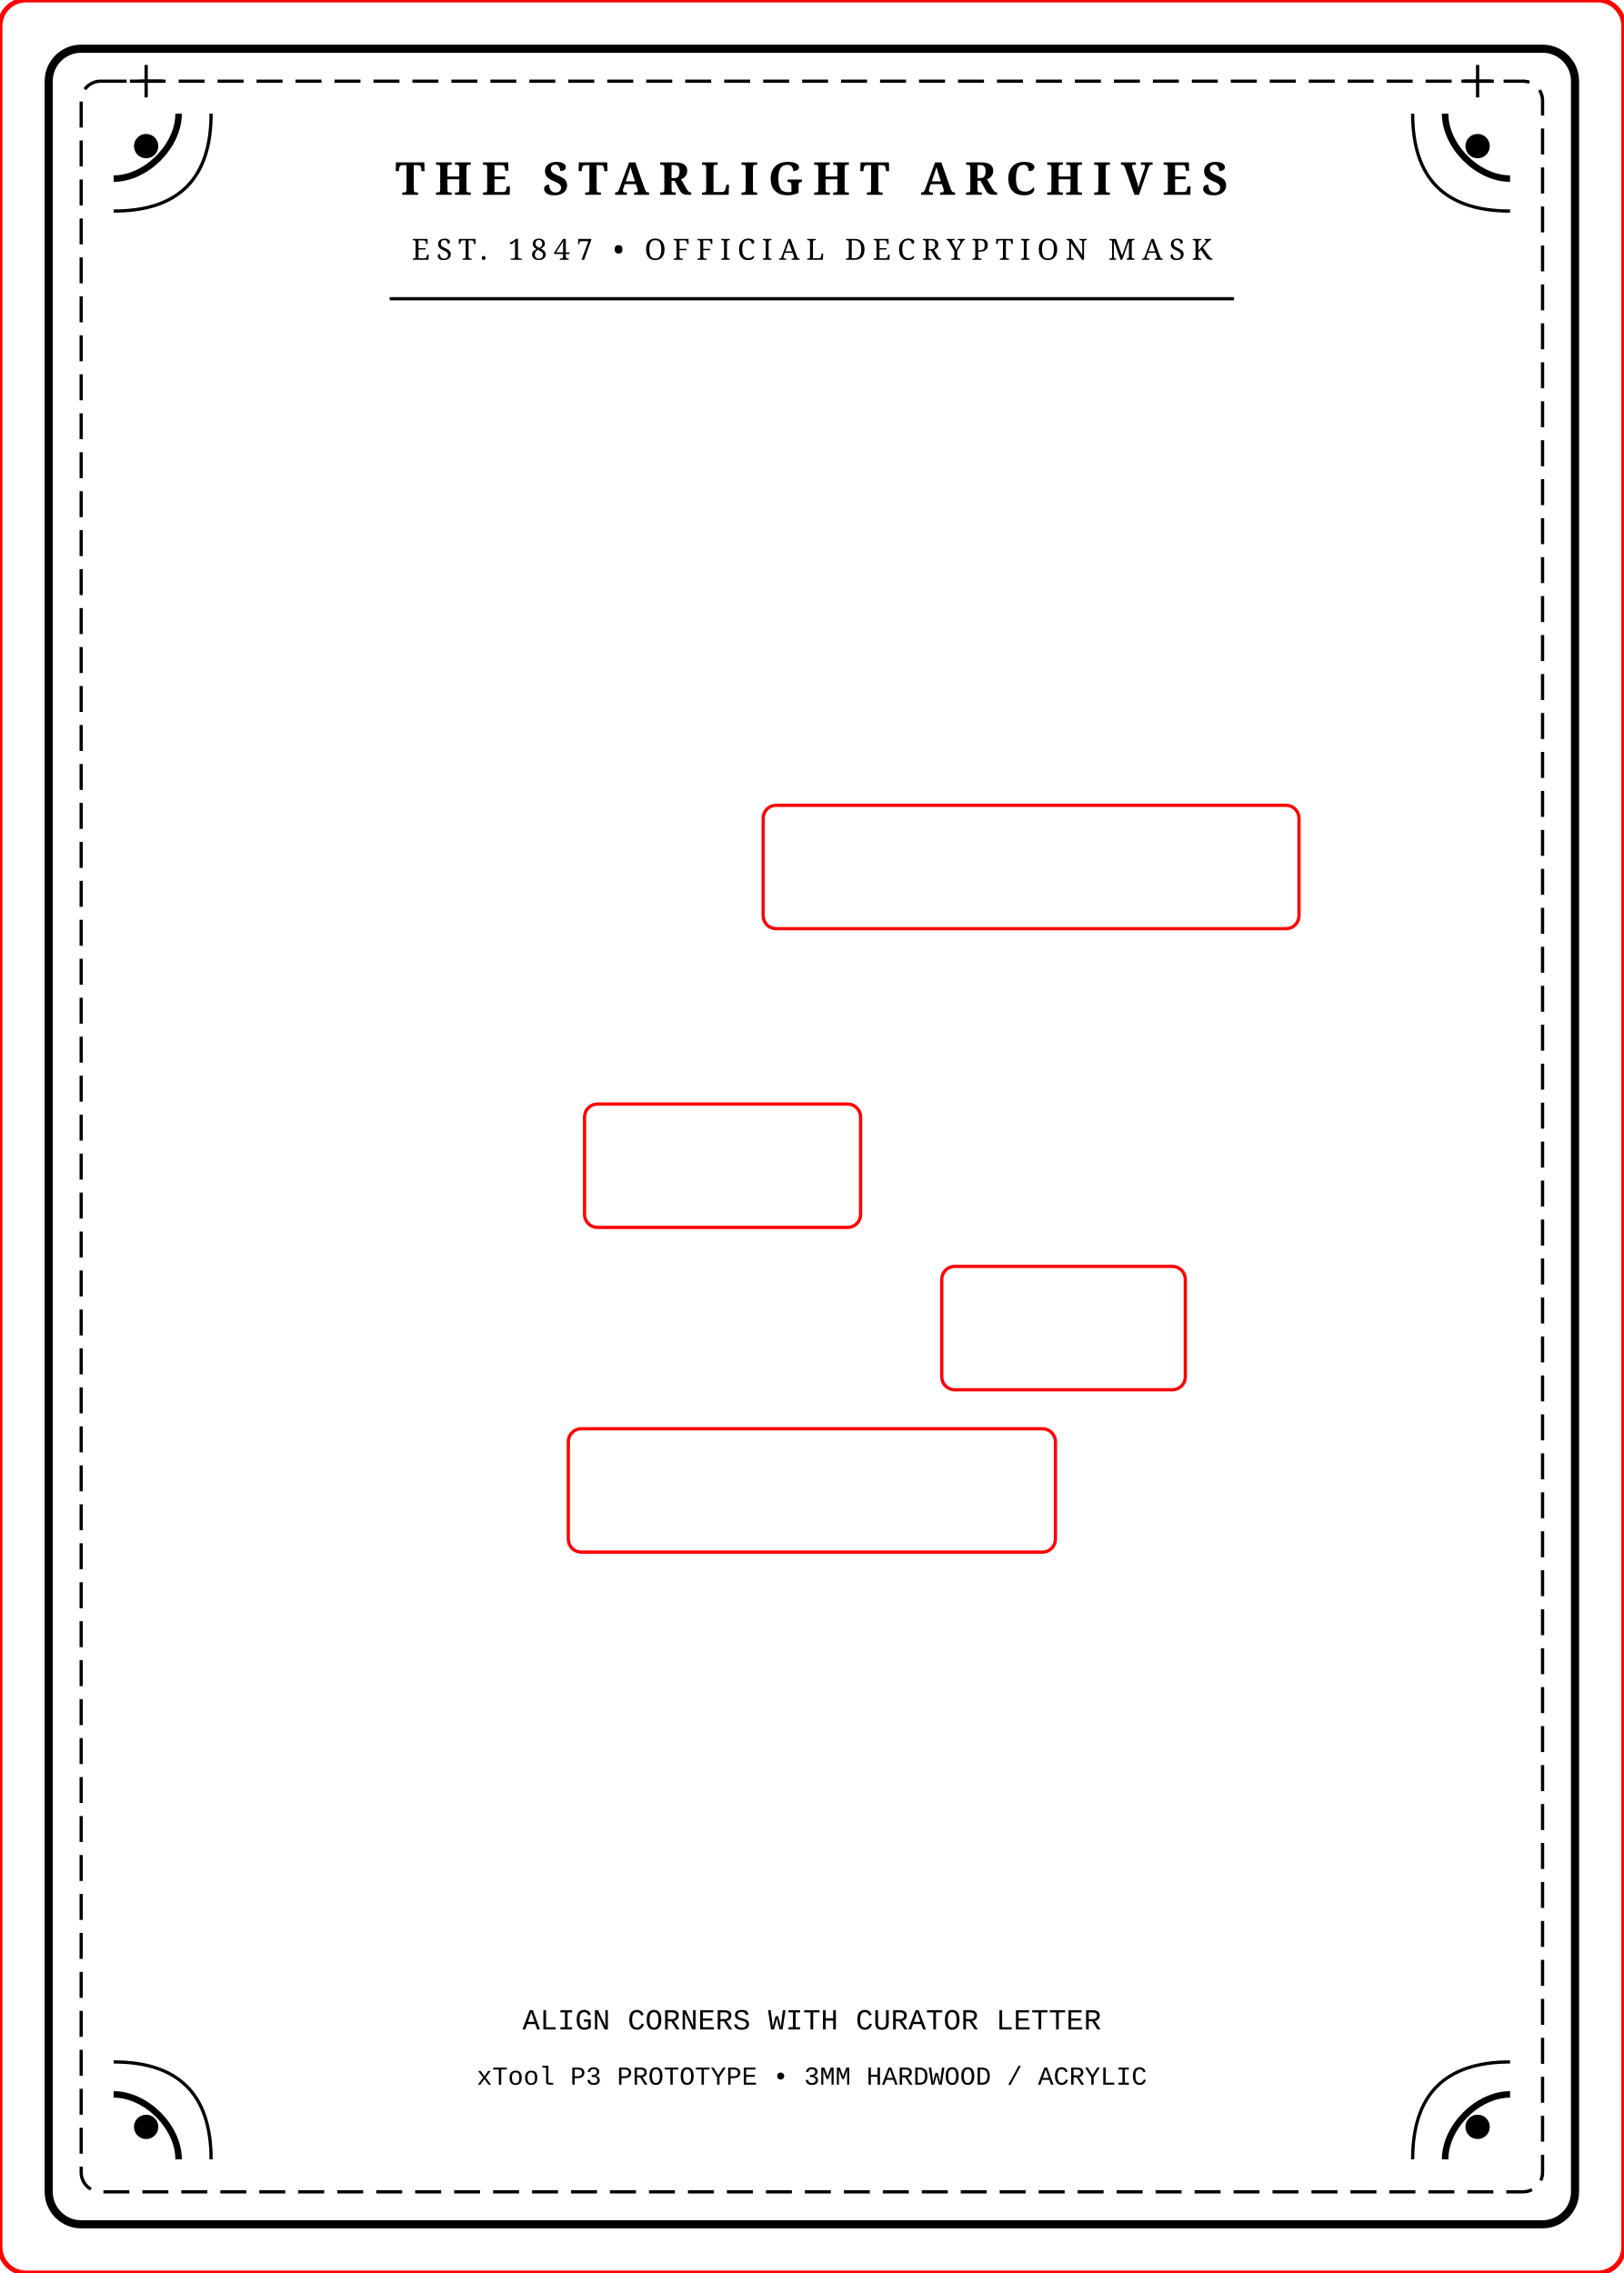
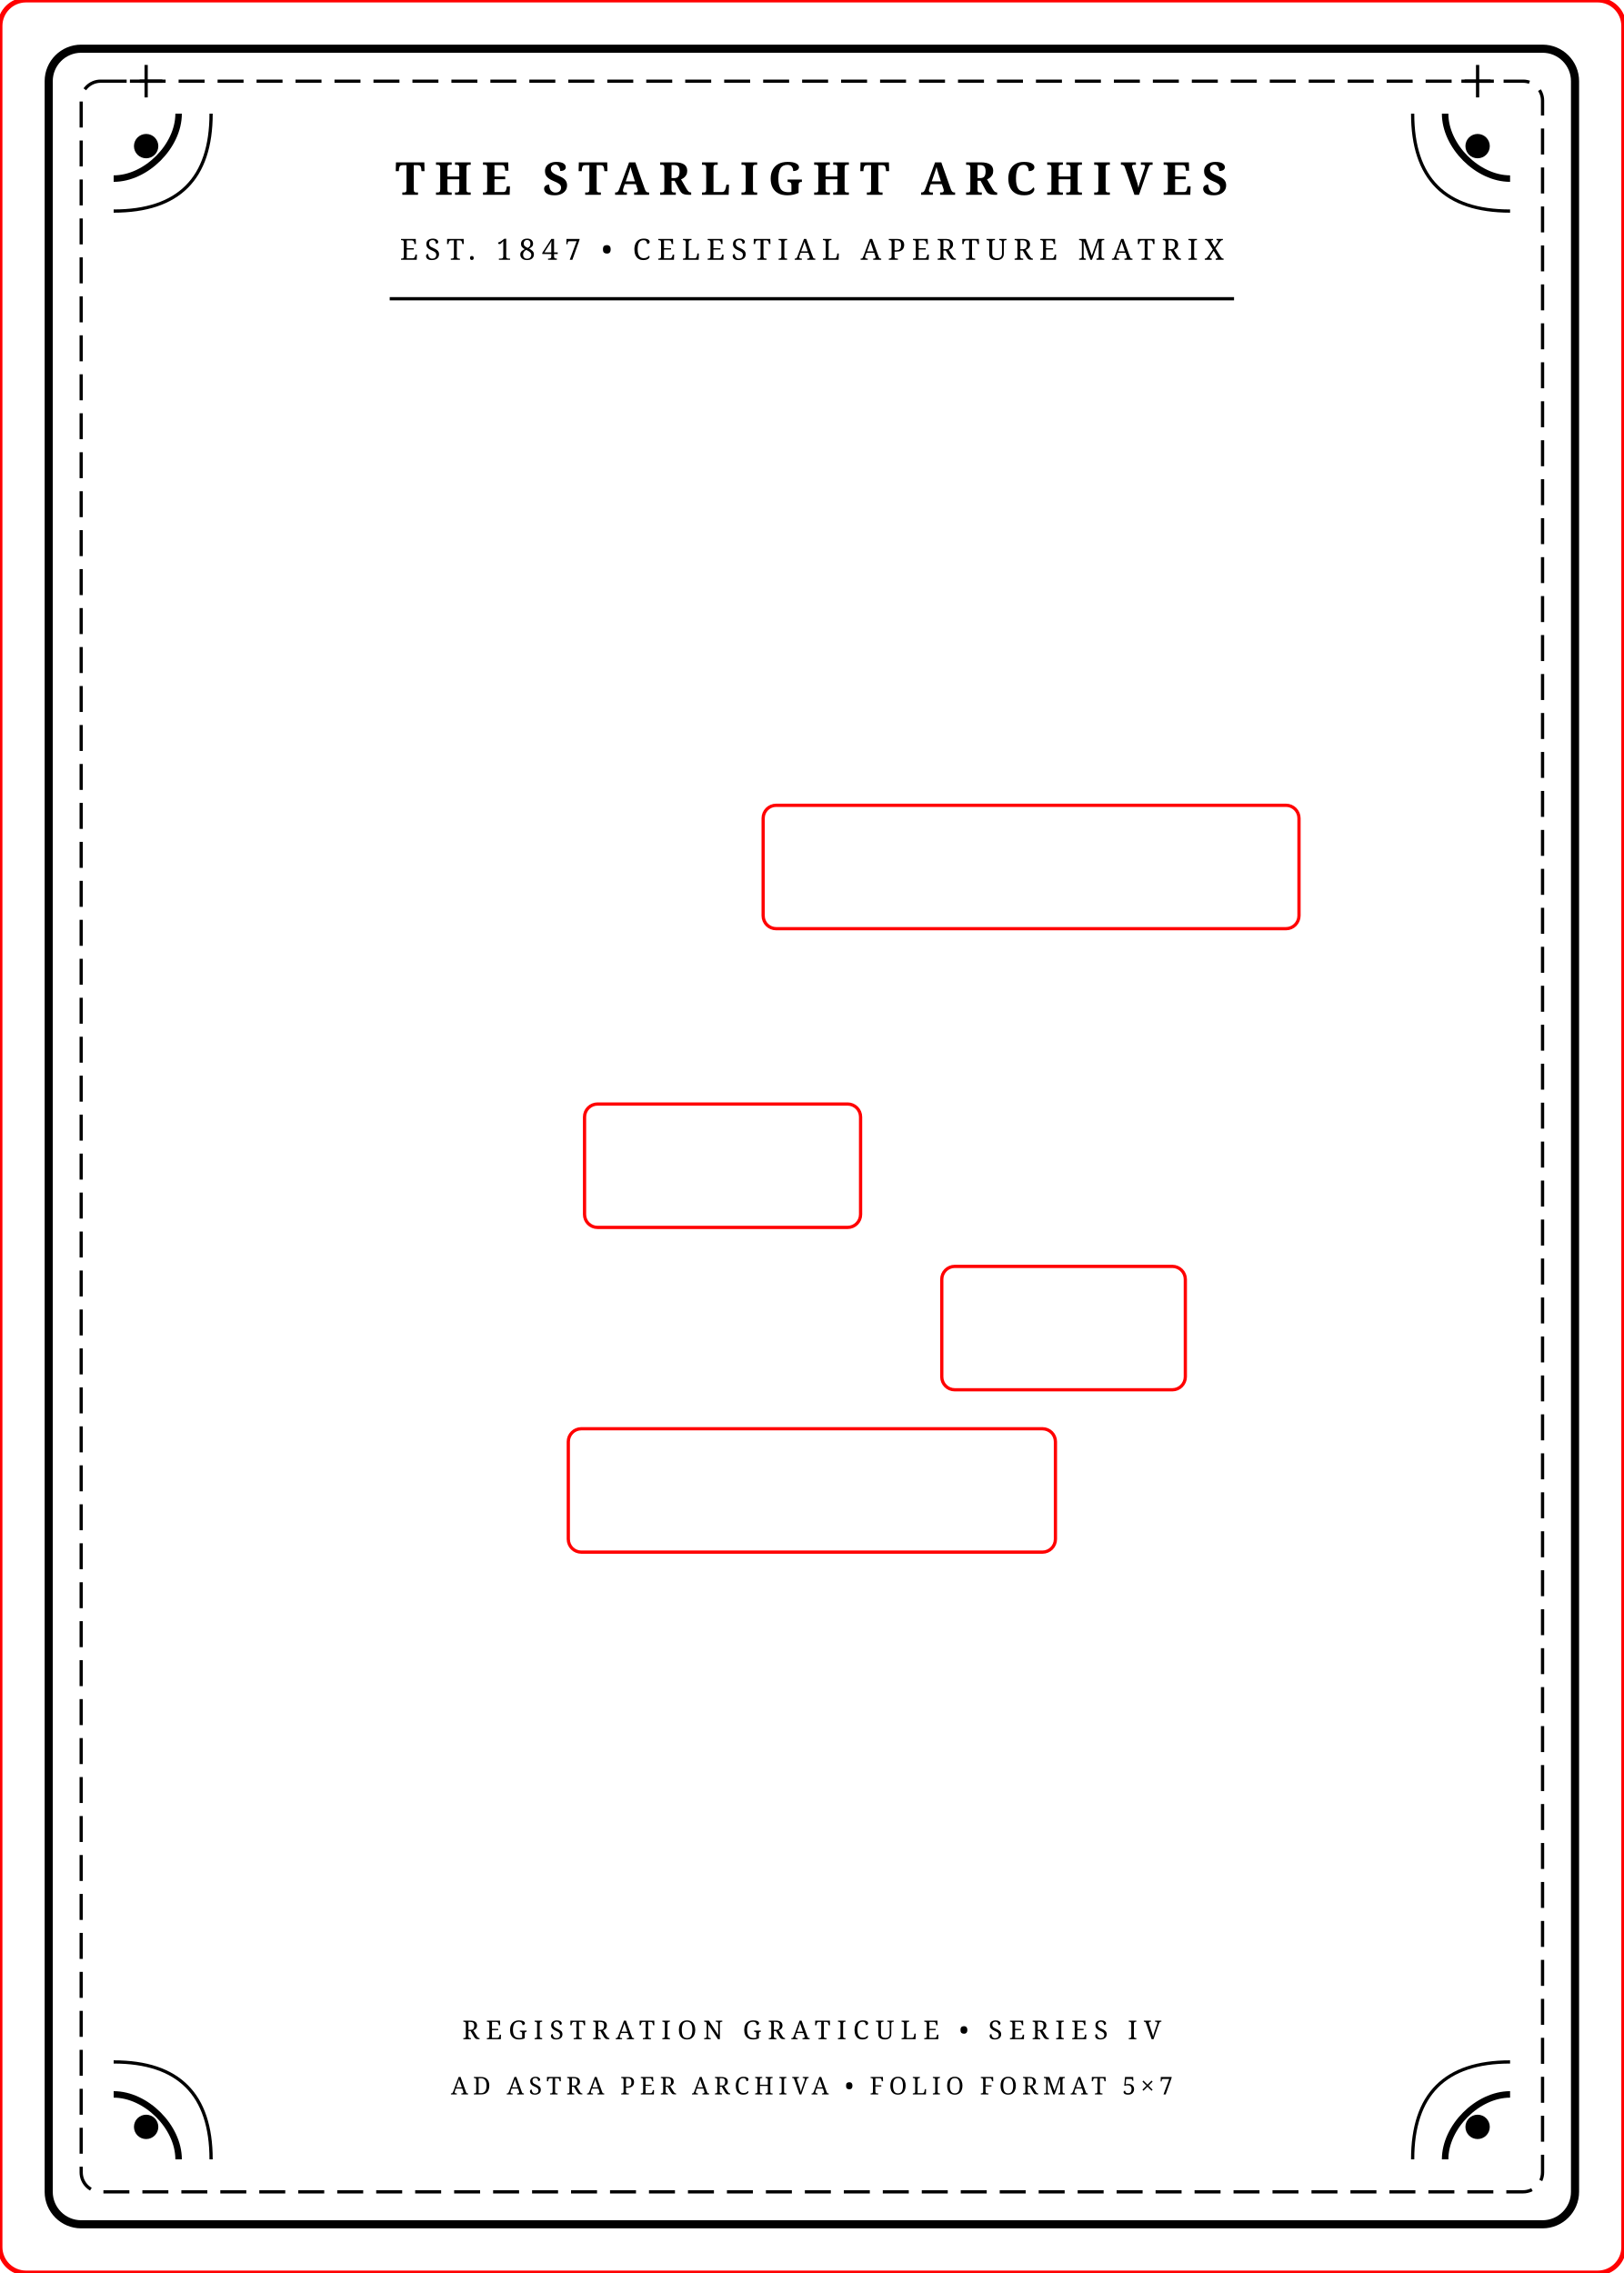
<svg xmlns="http://www.w3.org/2000/svg" viewBox="0 0 500 700" width="5.0in" height="7.0in" version="1.1">
  <g id="ENGRAVING_LAYER" stroke="#000000" fill="none" stroke-width="1.5">
    <rect x="15" y="15" width="470" height="670" rx="10" ry="10" stroke-width="2.5" />
    <rect x="25" y="25" width="450" height="650" rx="6" ry="6" stroke-dasharray="8,4" stroke-width="1.0" />
    <path d="M 35,55 C 45,55 55,45 55,35" stroke-width="2.0" />
    <path d="M 35,65 C 55,65 65,55 65,35" stroke-width="1.0" />
    <circle cx="45" cy="45" r="3" fill="#000000" />
    <path d="M 465,55 C 455,55 445,45 445,35" stroke-width="2.0" />
    <path d="M 465,65 C 445,65 435,55 435,35" stroke-width="1.0" />
    <circle cx="455" cy="45" r="3" fill="#000000" />
    <path d="M 35,645 C 45,645 55,655 55,665" stroke-width="2.0" />
    <path d="M 35,635 C 55,635 65,645 65,665" stroke-width="1.0" />
    <circle cx="45" cy="655" r="3" fill="#000000" />
    <path d="M 465,645 C 455,645 445,655 445,665" stroke-width="2.0" />
    <path d="M 465,635 C 445,635 435,645 435,665" stroke-width="1.0" />
    <circle cx="455" cy="655" r="3" fill="#000000" />
    <text x="250" y="60" font-family="Georgia, serif" font-size="14" font-weight="bold" letter-spacing="3" text-anchor="middle" fill="#000000" stroke="none">THE STARLIGHT ARCHIVES</text>
-     <text x="250" y="80" font-family="Georgia, serif" font-size="9" letter-spacing="2" text-anchor="middle" fill="#000000" stroke="none">EST. 1847 • OFFICIAL DECRYPTION MASK</text>
+     <text x="250" y="80" font-family="Georgia, serif" font-size="9" letter-spacing="2" text-anchor="middle" fill="#000000" stroke="none">EST. 1847 • CELESTIAL APERTURE MATRIX</text>
    <line x1="120" y1="92" x2="380" y2="92" stroke-width="1.0" />
-     <text x="250" y="625" font-family="Courier New, monospace" font-size="9" text-anchor="middle" fill="#000000" stroke="none">ALIGN CORNERS WITH CURATOR LETTER</text>
-     <text x="250" y="642" font-family="Courier New, monospace" font-size="8" text-anchor="middle" fill="#000000" stroke="none">xTool P3 PROTOTYPE • 3MM HARDWOOD / ACRYLIC</text>
+     <text x="250" y="628" font-family="Georgia, serif" font-size="8" letter-spacing="2" text-anchor="middle" fill="#000000" stroke="none">REGISTRATION GRATICULE • SERIES IV</text>
+     <text x="250" y="645" font-family="Georgia, serif" font-size="7.5" letter-spacing="1.5" text-anchor="middle" fill="#000000" stroke="none">AD ASTRA PER ARCHIVA • FOLIO FORMAT 5×7</text>
    <line x1="45" y1="20" x2="45" y2="30" stroke-width="1" />
    <line x1="40" y1="25" x2="50" y2="25" stroke-width="1" />
    <line x1="455" y1="20" x2="455" y2="30" stroke-width="1" />
    <line x1="450" y1="25" x2="460" y2="25" stroke-width="1" />
  </g>
  <g id="CUT_LAYER" stroke="#FF0000" fill="none" stroke-width="1.0">
    <rect x="235" y="248" width="165" height="38" rx="4" ry="4" />
    <rect x="180" y="340" width="85" height="38" rx="4" ry="4" />
    <rect x="290" y="390" width="75" height="38" rx="4" ry="4" />
    <rect x="175" y="440" width="150" height="38" rx="4" ry="4" />
    <rect x="0" y="0" width="500" height="700" rx="8" ry="8" stroke-width="1.5" />
  </g>
</svg>
